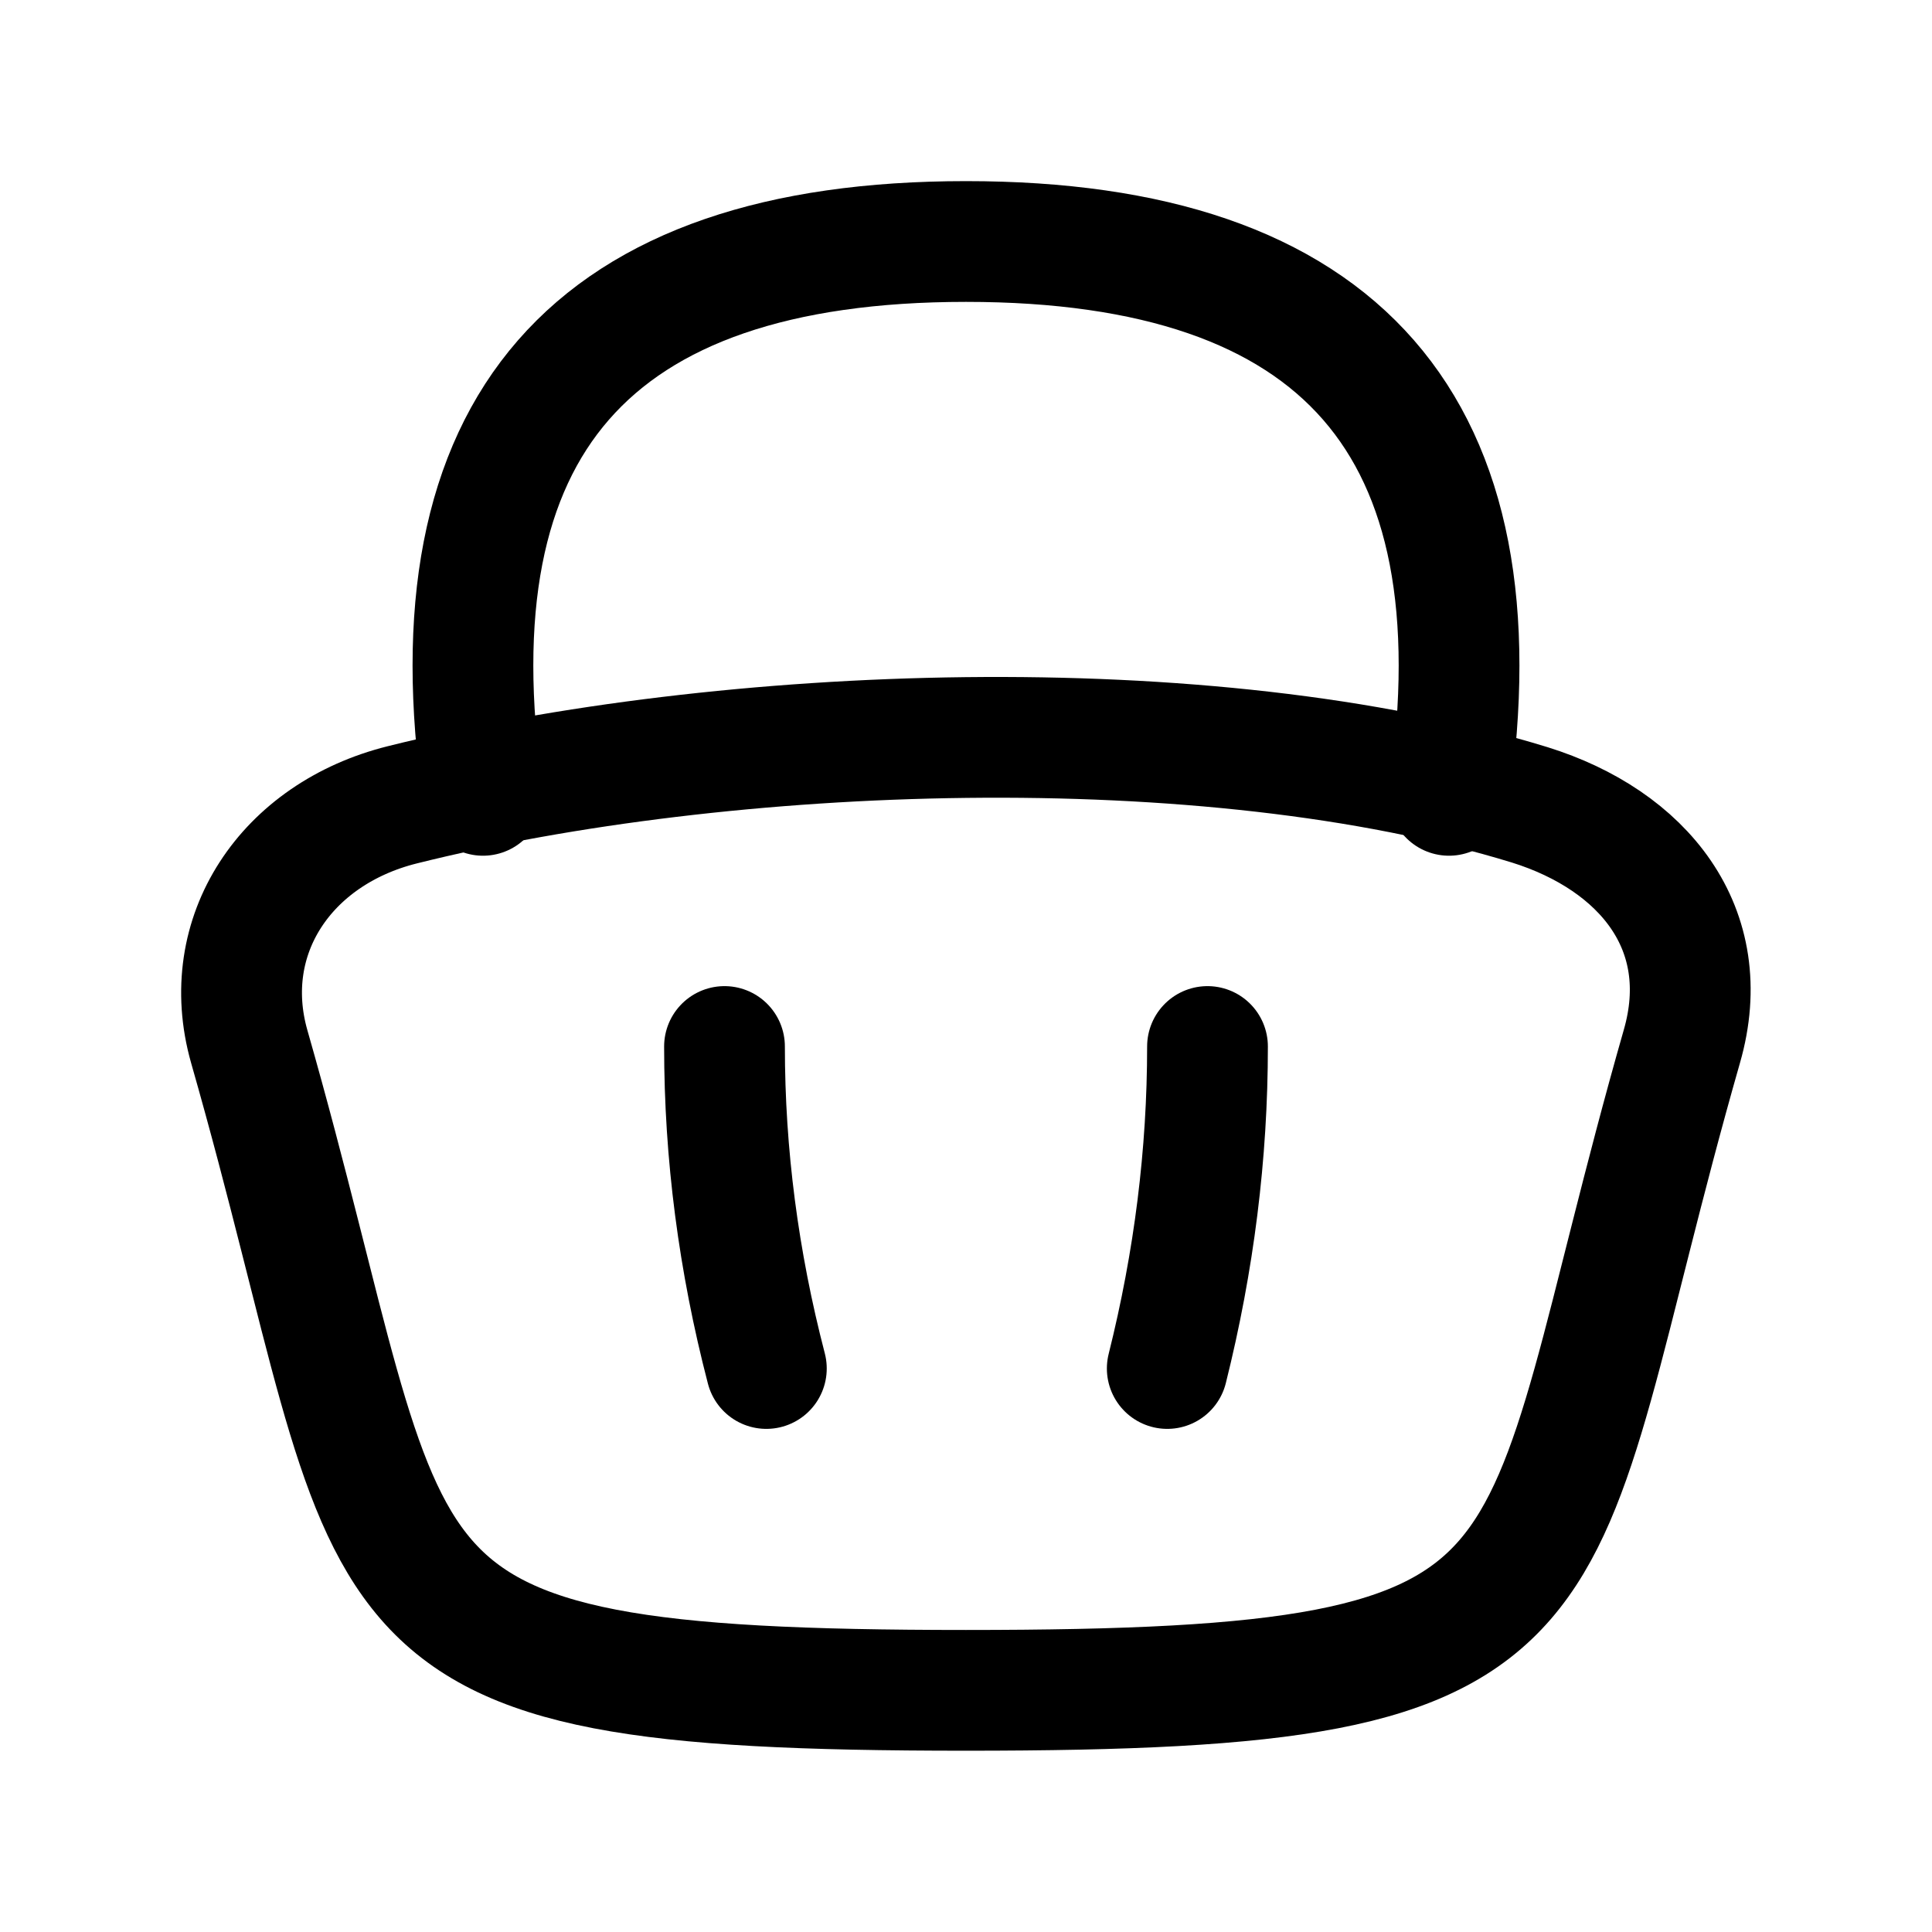
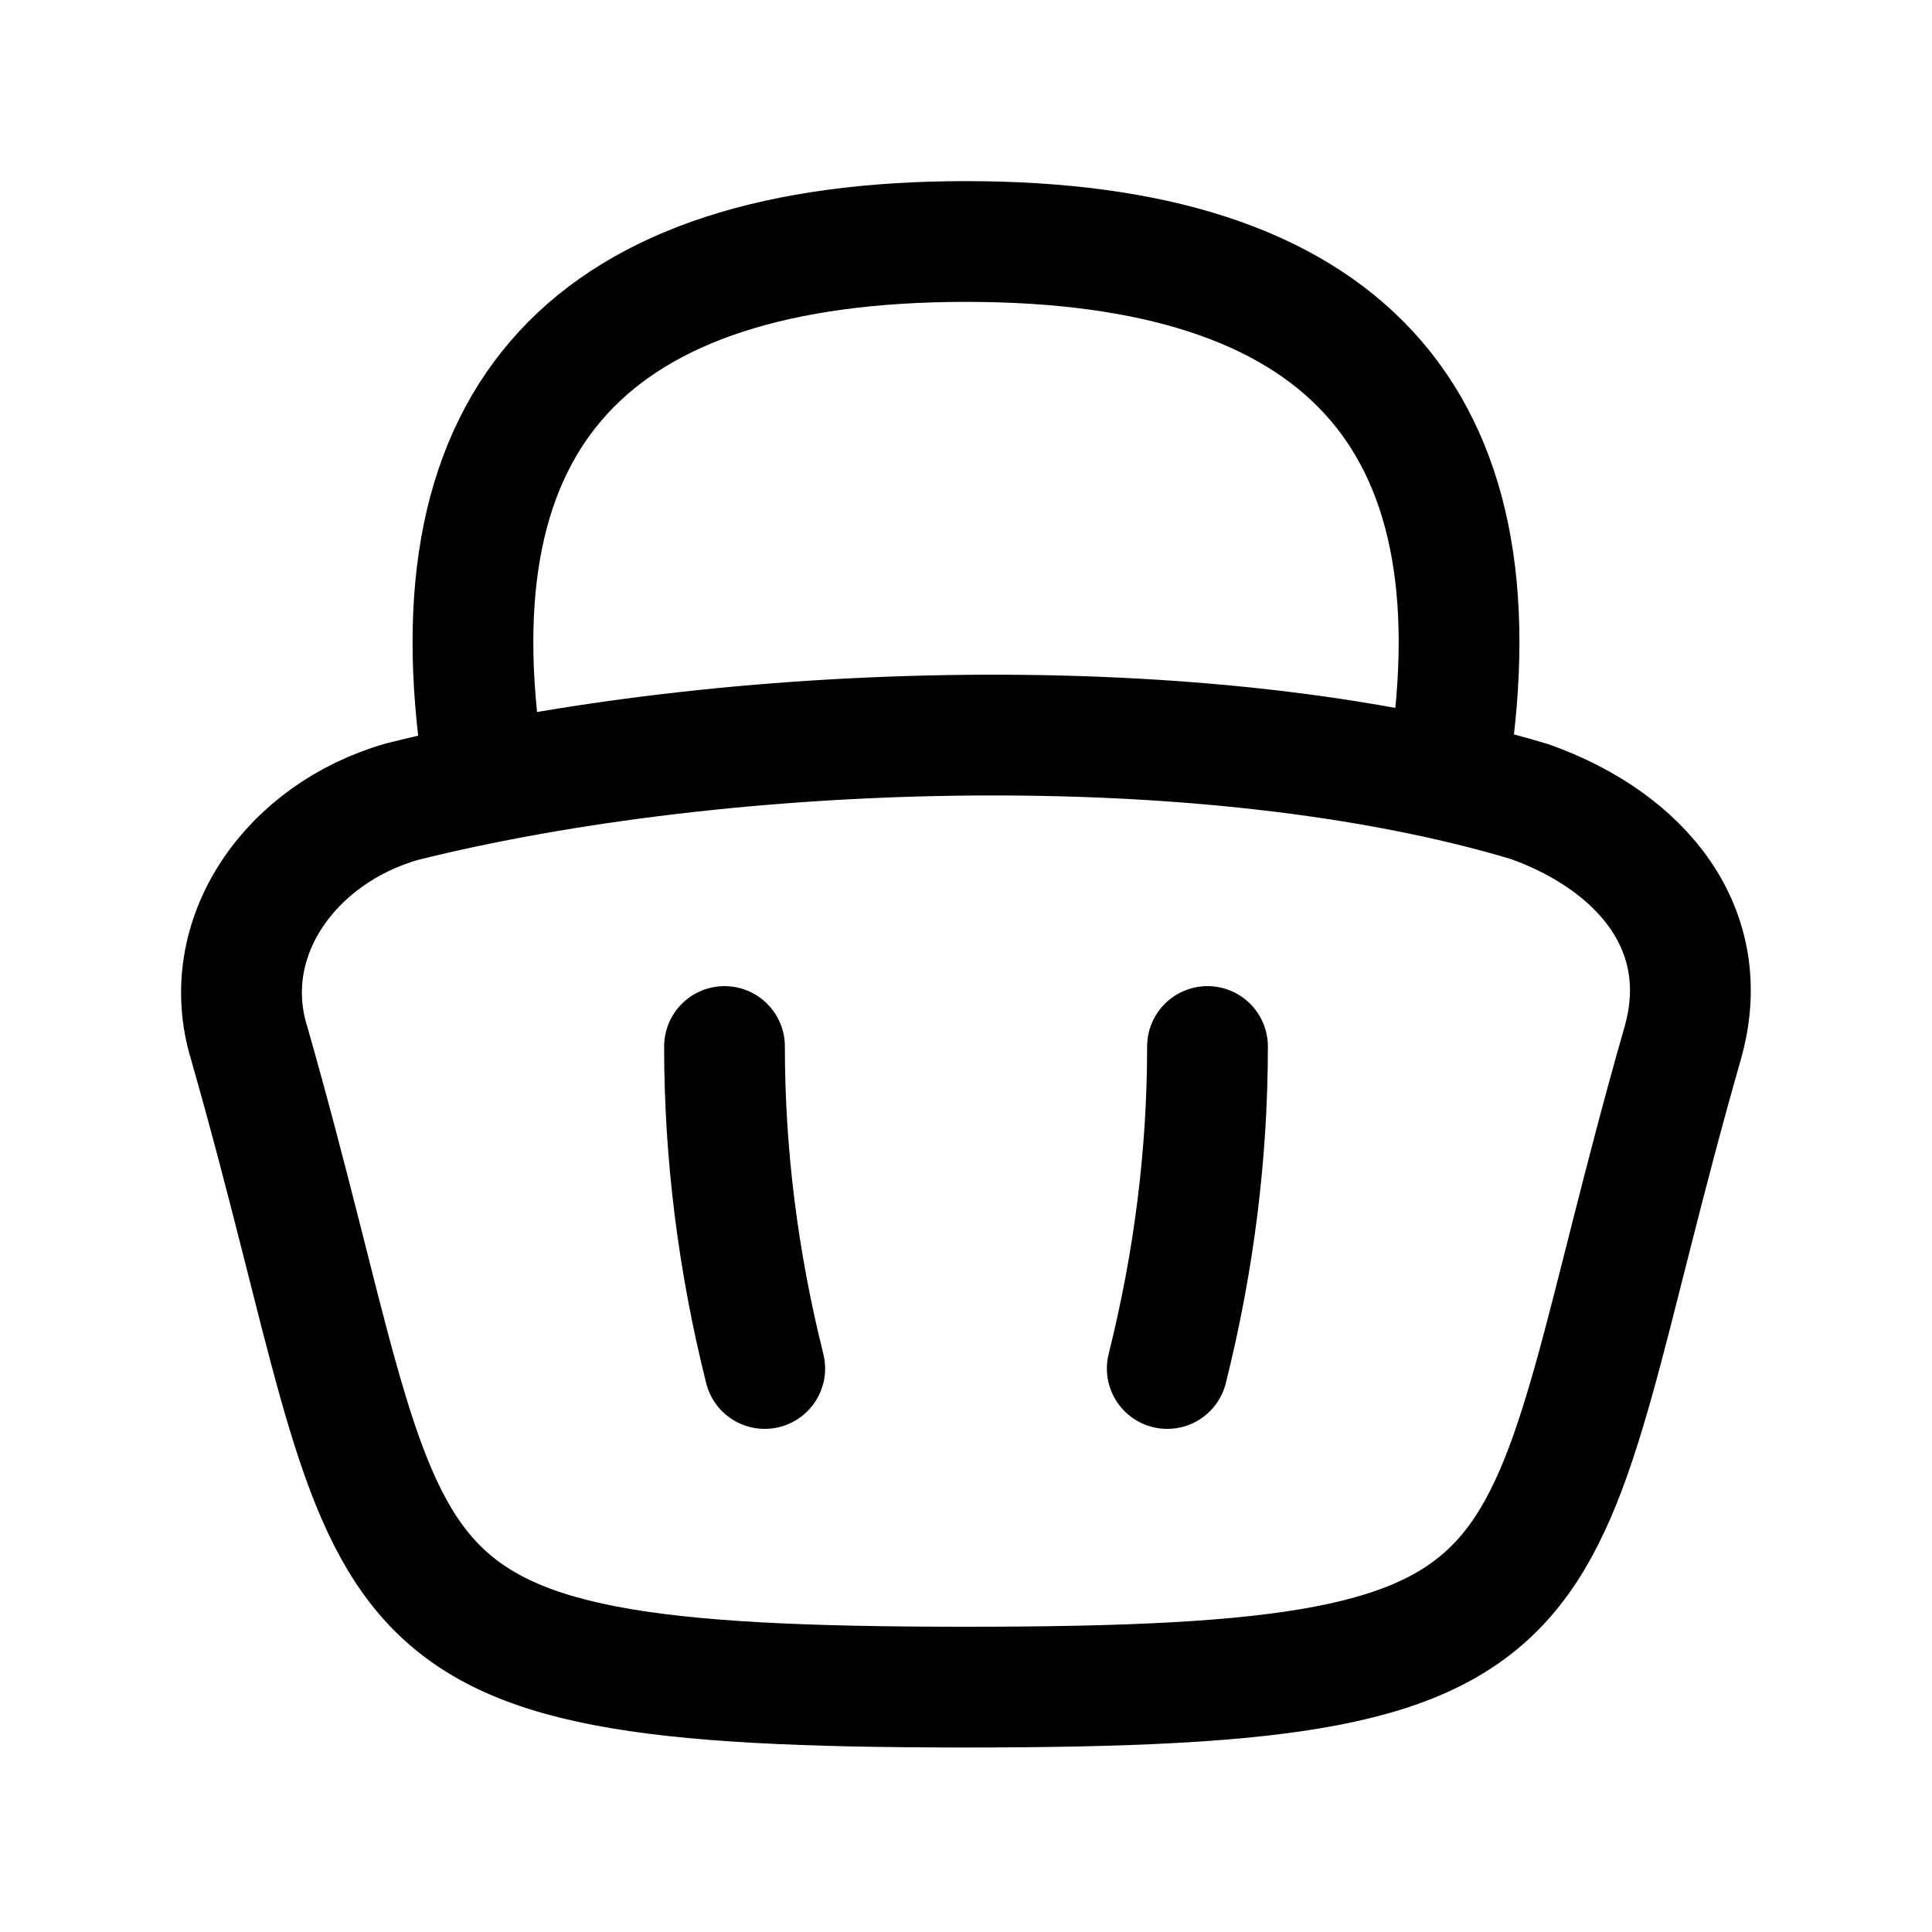
<svg fill="none" stroke="currentColor" stroke-linecap="round" stroke-linejoin="round" stroke-width="1.5" viewBox="0 0 24 24" width="24" height="24">
-   <g>
-     <path d="M-68.9-60.16c-.39-1.38.46-2.64 1.9-3 4-1 10-1.23 14 0 1.41.44 2.31 1.54 1.89 3-2 7-.89 8-8.89 8s-6.9-1-8.9-8" transform="matrix(1.00043 0 0 1 72.025 73.158)" />
-     <path d="M6 9.88Q5 3 12 3t6 6.88M9 13q0 2 .52 4M15 13q0 2-.5 4" />
-   </g>
+   <path d="M-68.9-60.2c-.4-1.3.5-2.6 1.9-3 4-1 10-1.2 14 0 1.4.5 2.3 1.6 1.9 3-2 7-.9 8-8.9 8s-6.9-1-8.9-8" transform="matrix(1.00043 0 0 1 72.025 73.158)" />
+   <path d="M6 9.5Q5 3 12 3t6 6.5M9 13q0 2 .5 4m5.5-4q0 2-.5 4" />
</svg>
